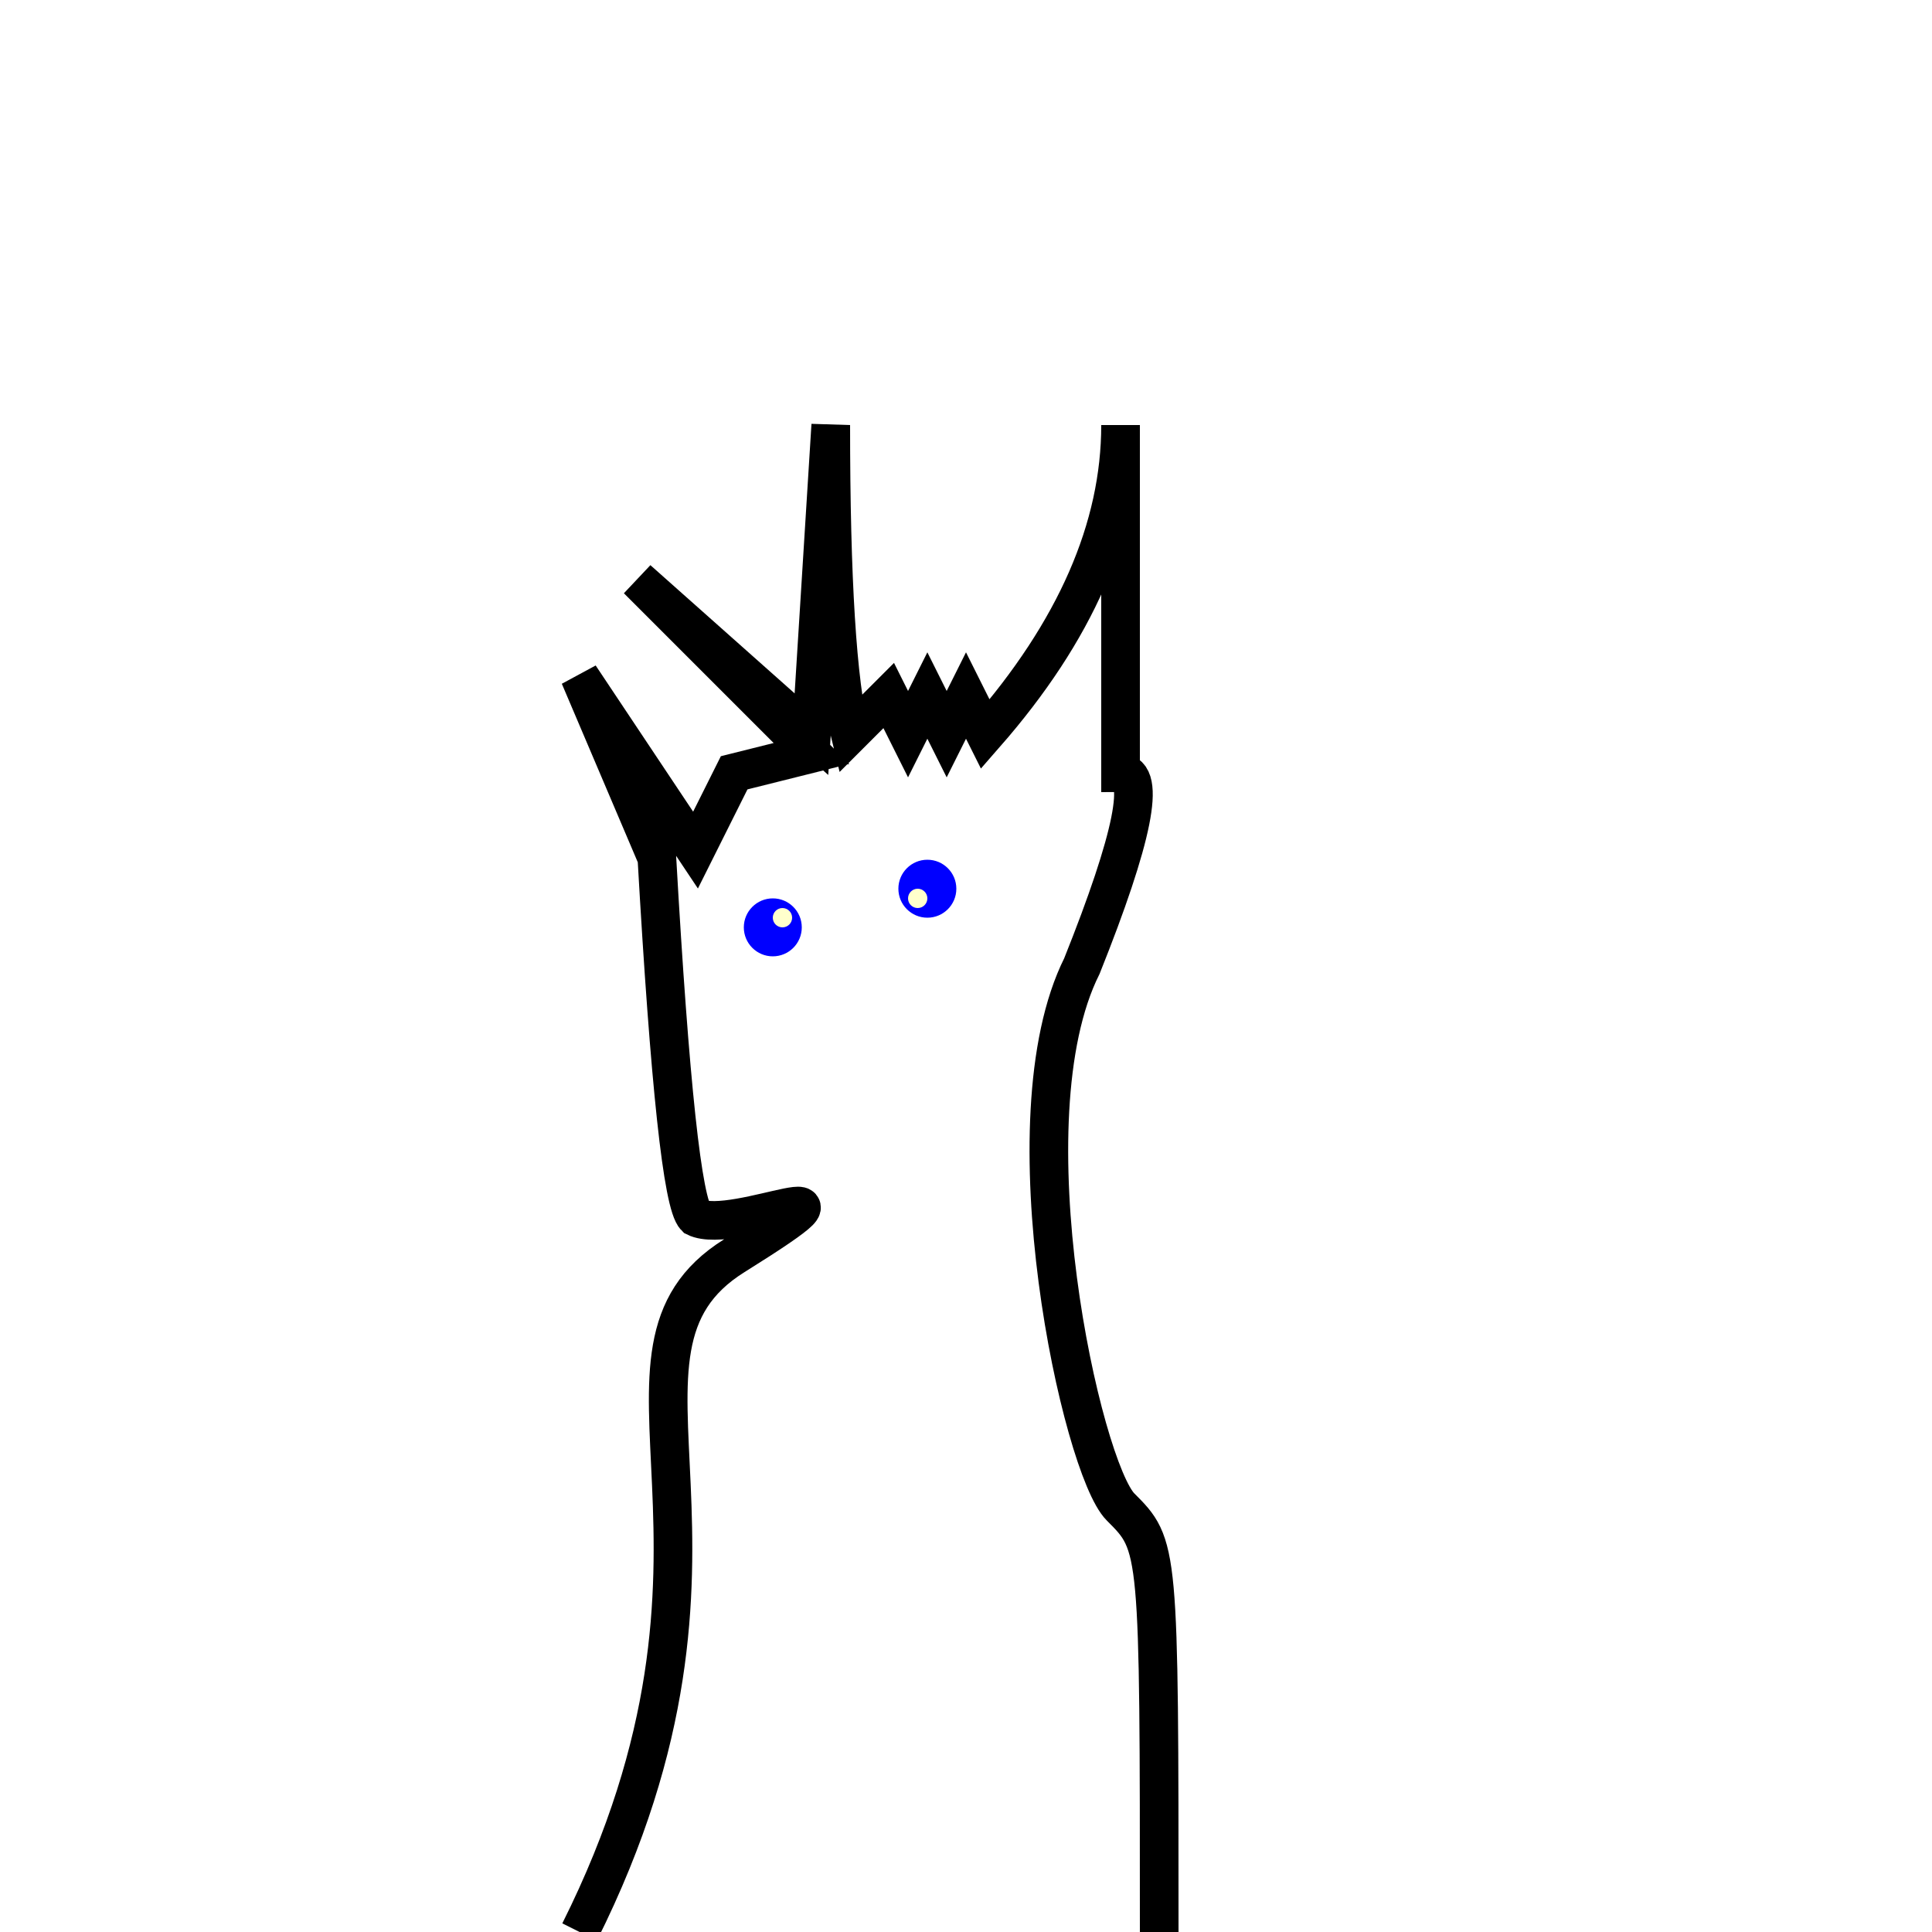
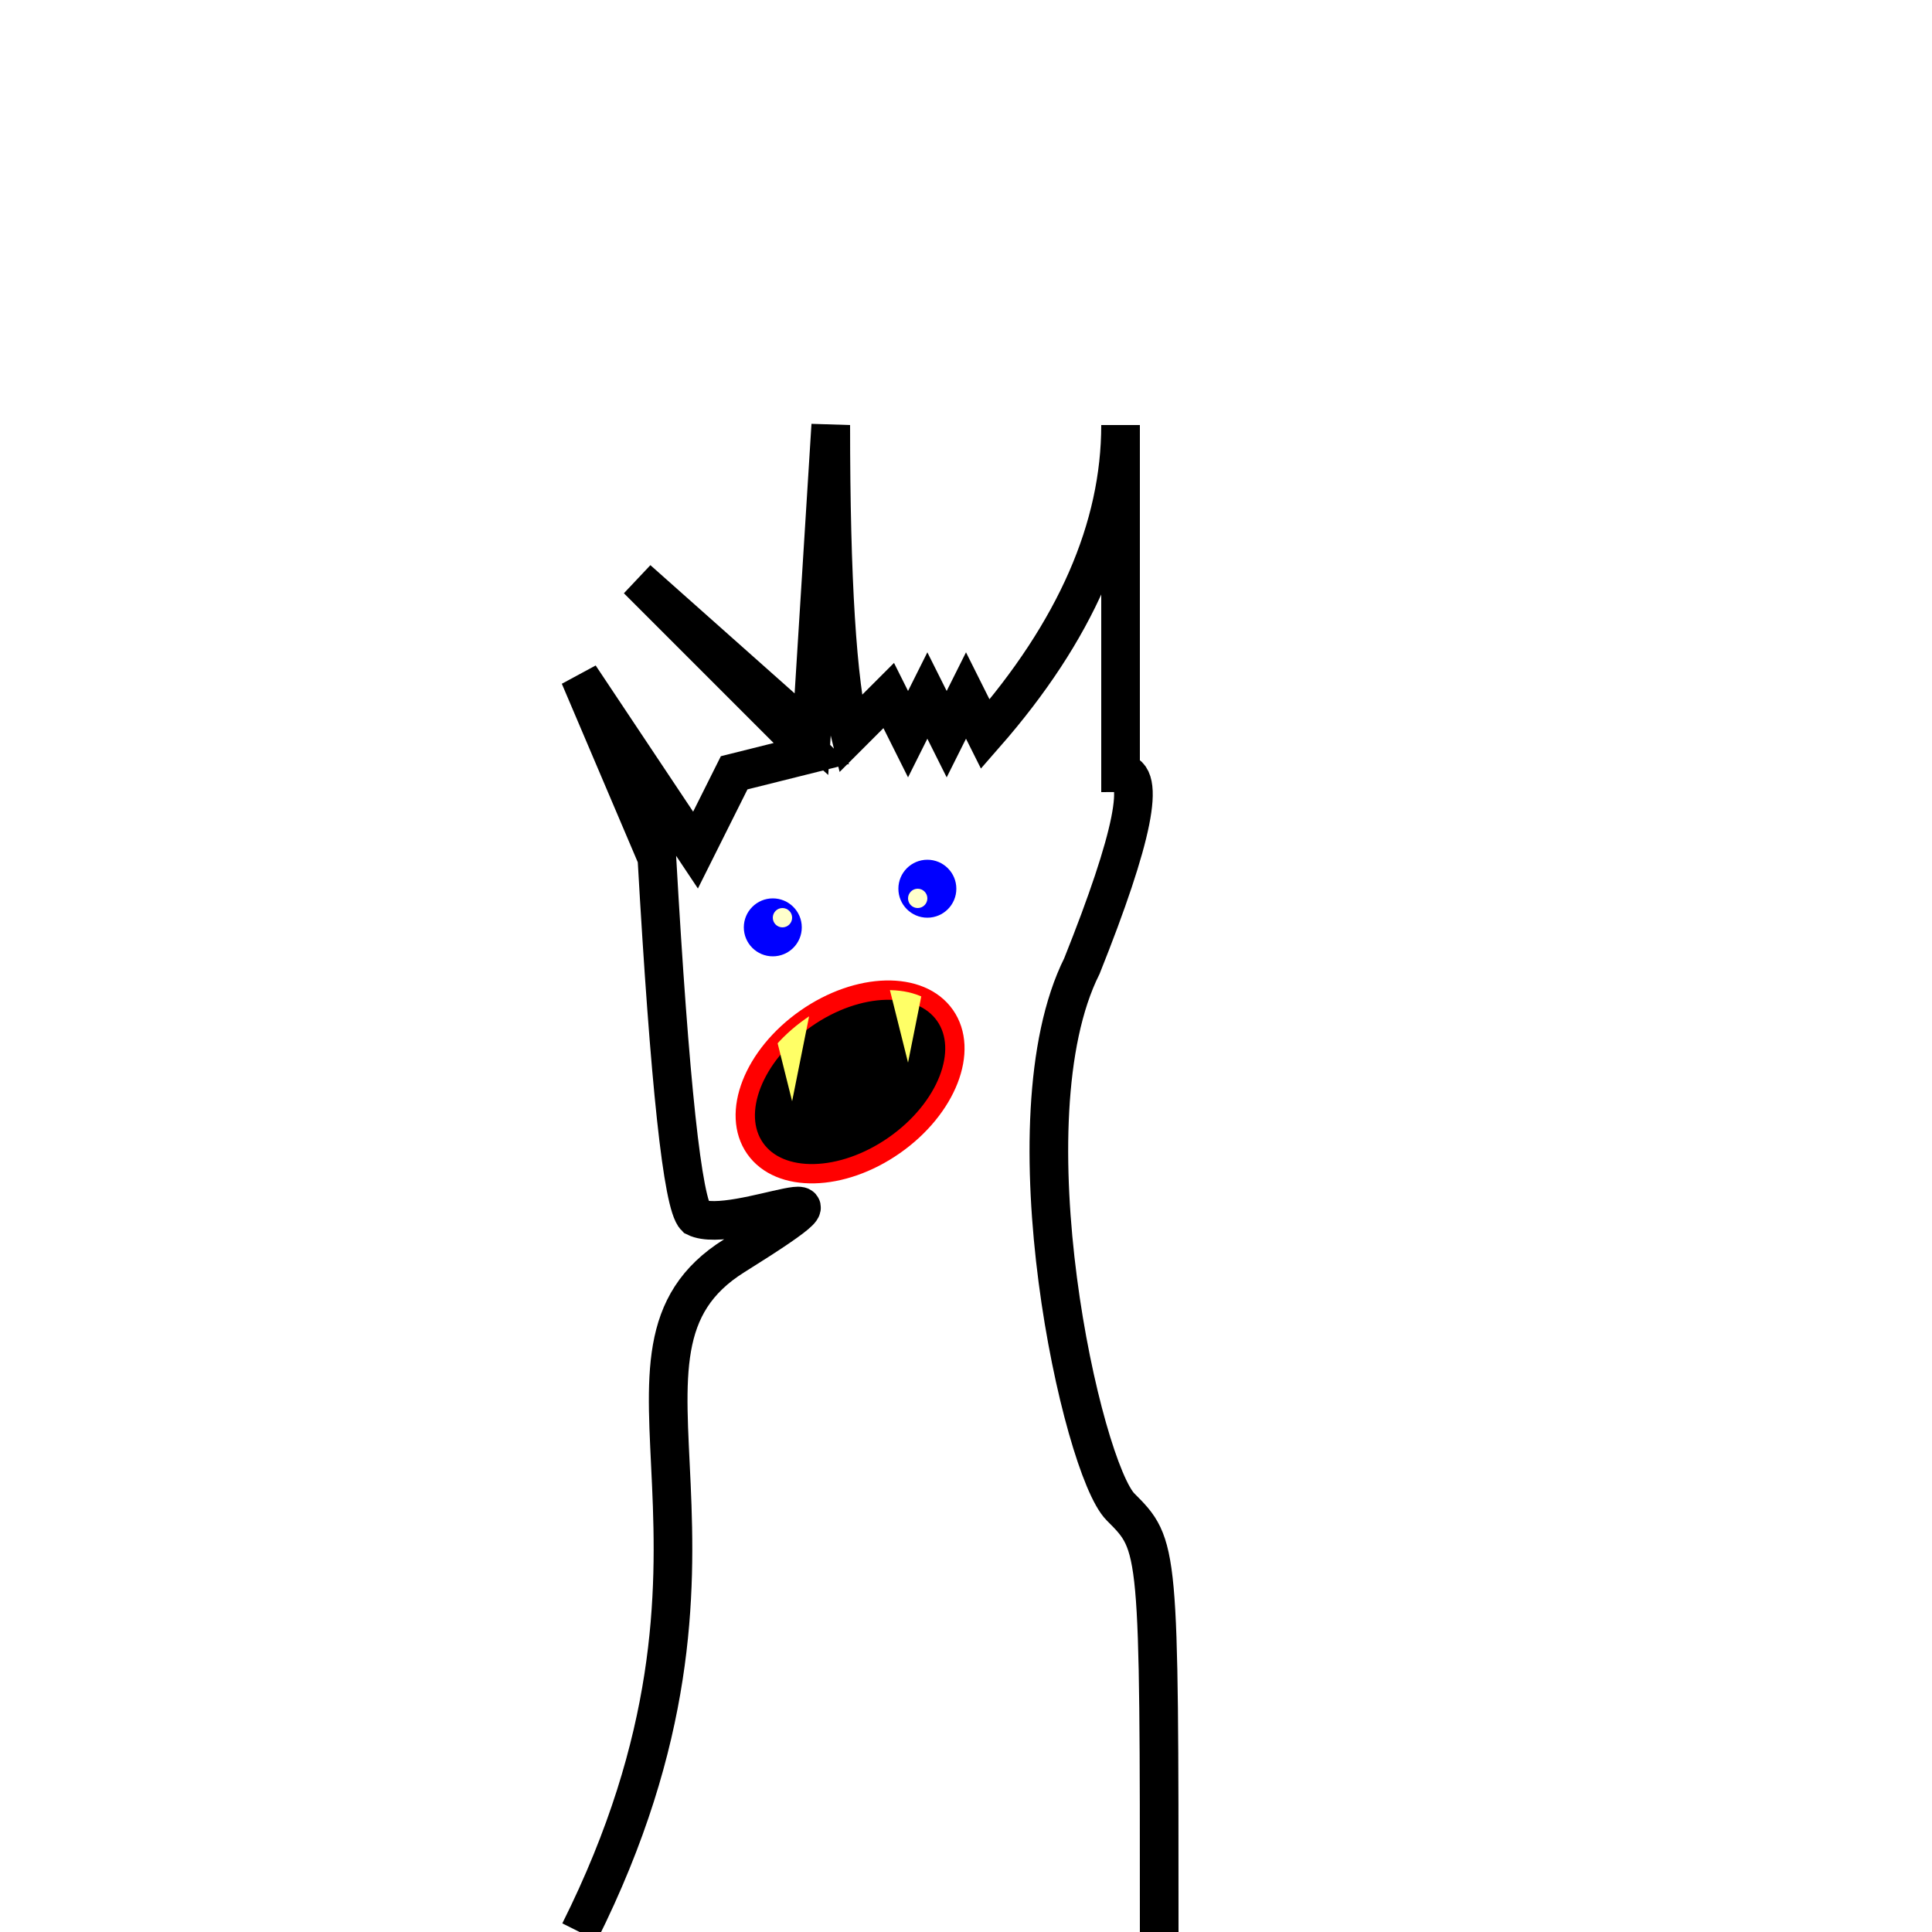
- <svg viewBox="0 0 500 500">
+ <svg id="yeti" viewBox="0 0 500 500">
+   <defs>
+     <clipPath id="yeti-mouth-clip-path">
+       <ellipse cx="220" cy="280" rx="30" ry="20" transform="rotate(-35, 220, 280)" />
+     </clipPath>
+   </defs>
  <rect x="0" y="0" width="500" height="500" stroke="none" fill="white" />
-   <path stroke="black" stroke-width="10" fill="none" d="M 150,500 C 200,400 150,350 190,325 S 190,320 180,315 Q 175,310 170,222 L 150,175 L 180,220 L 190,200 L 210,195 L 165,150 L 210,190 L 215,110 Q 215,170 220,190 L 220,190 L 230,180 L 235,190 L 240,180 L 245,190 L 250,180 L 255,190 Q 290,150 290,110 V 200 Q 300,200 280,250 C 260,290 280,380 290,390 S 300,400 300,500" />
-   <g id="eyes">
+   <path id="yeti-outline" stroke="black" stroke-width="10" fill="none" d="M 150,500 C 200,400 150,350 190,325 S 190,320 180,315 Q 175,310 170,222 L 150,175 L 180,220 L 190,200 L 210,195 L 165,150 L 210,190 L 215,110 Q 215,170 220,190 L 220,190 L 230,180 L 235,190 L 240,180 L 245,190 L 250,180 L 255,190 Q 290,150 290,110 V 200 Q 300,200 280,250 C 260,290 280,380 290,390 S 300,400 300,500" />
+   <g id="yeti-eyes">
    <circle cx="200" cy="240" r="7.5" stroke="none" fill="blue" />
    <circle cx="240" cy="230" r="7.5" stroke="none" fill="blue" />
-     <g id="eyes-highlights">
+     <g id="yeti-eyes-pupils">
      <circle cx="202.5" cy="237.5" r="2.5" stroke="none" fill="#ffffcc" />
      <circle cx="237.5" cy="232.5" r="2.5" stroke="none" fill="#ffffcc" />
    </g>
  </g>
+   <g id="yeti-mouth">
+     <ellipse cx="220" cy="280" rx="30" ry="20" stroke="red" stroke-width="5" transform="rotate(-35, 220, 280)" />
+     <g id="yeti-mouth-teeth" clip-path="url(#yeti-mouth-clip-path)">
+       <path stroke="antiquelace" stroke-width="5" fill="#ffff66" d="M 200,265 L 205,285 L 210,260 Z" />
+       <path stroke="antiquelace" stroke-width="5" fill="#ffff66" d="M 230,255 L 235,275 L 240,250 Z" />
+     </g>
+   </g>
</svg>
